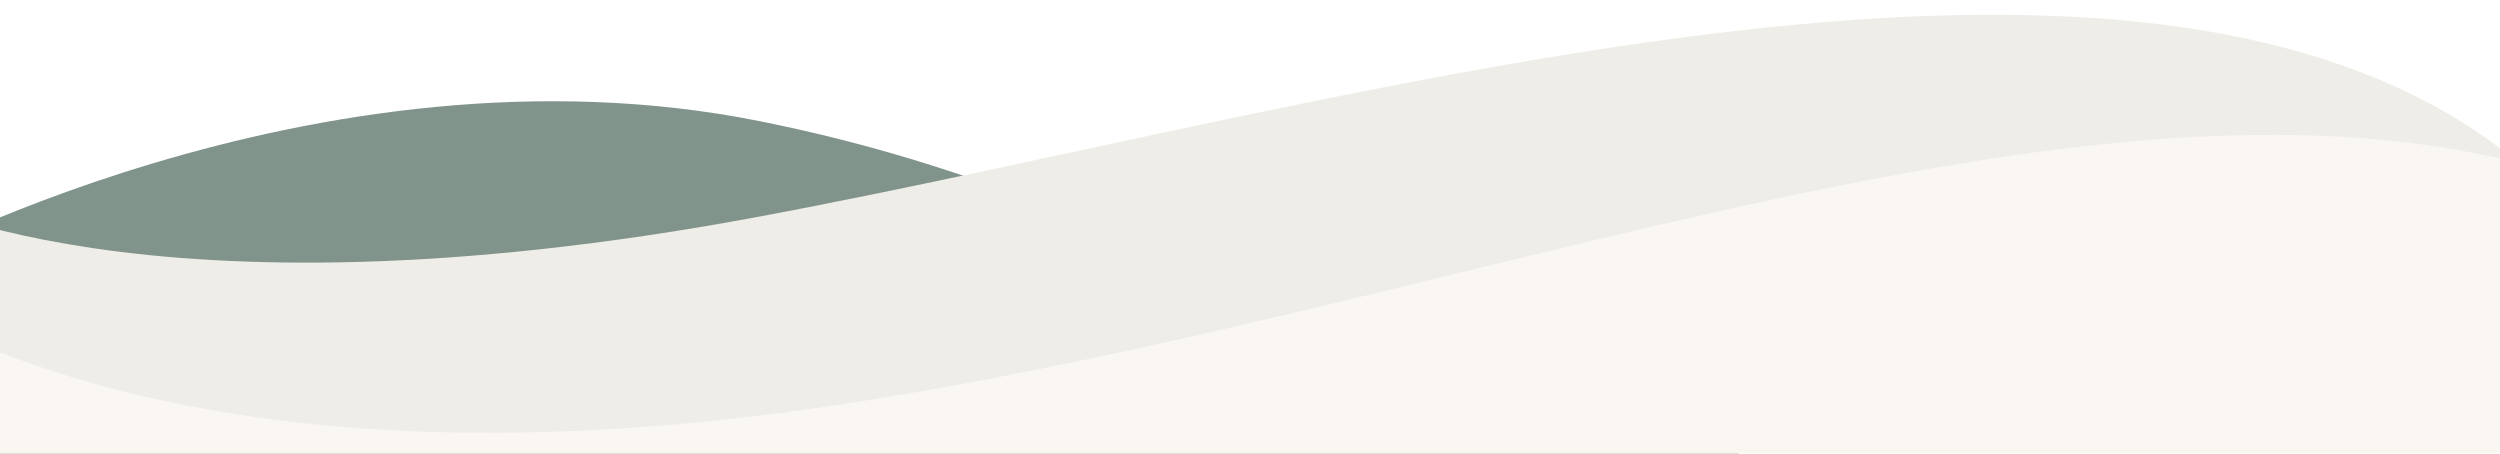
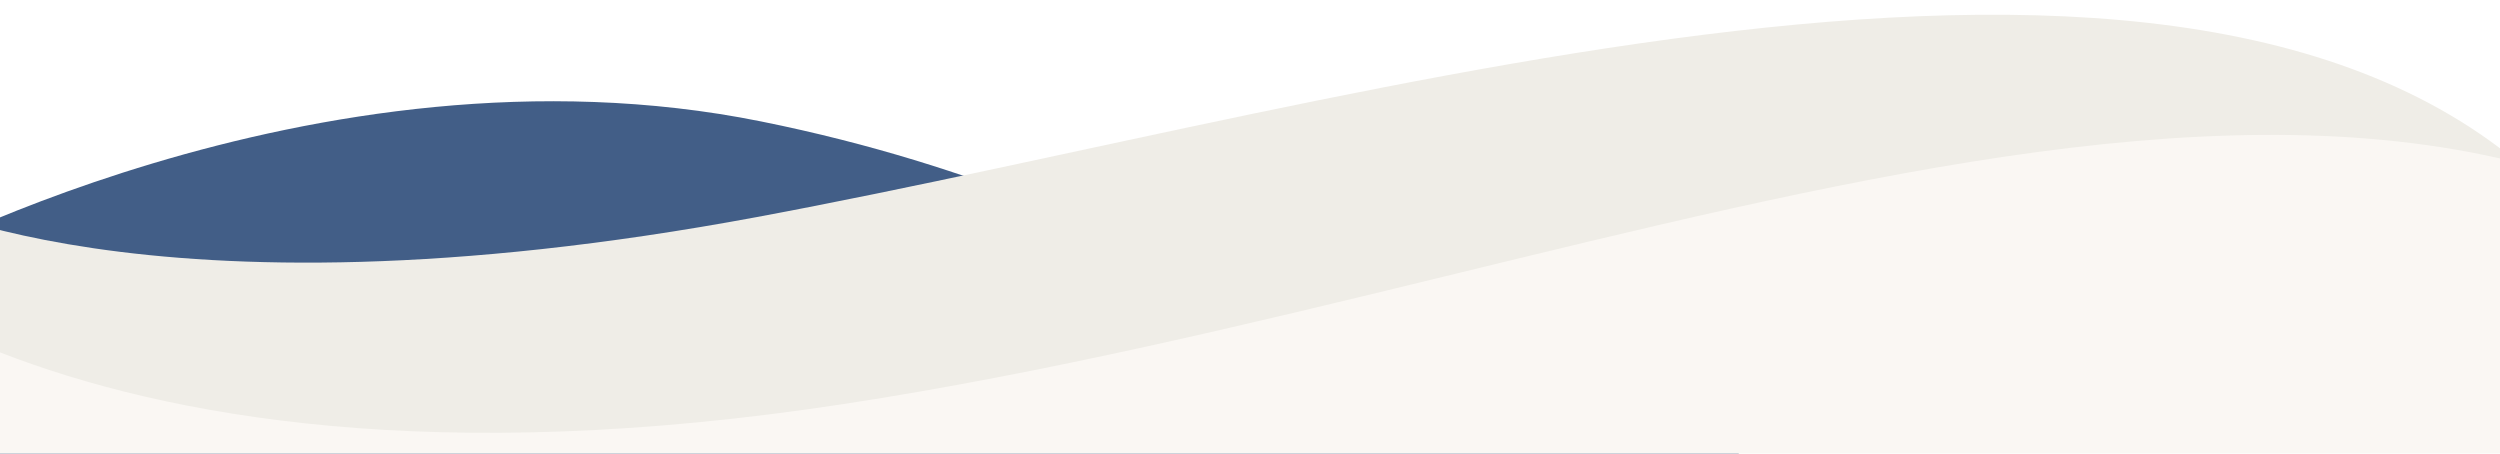
<svg xmlns="http://www.w3.org/2000/svg" xmlns:xlink="http://www.w3.org/1999/xlink" version="1.1" id="Capa_1" x="0px" y="0px" viewBox="0 0 8192 1486.2" style="enable-background:new 0 0 8192 1486.2;" xml:space="preserve">
  <style type="text/css">
	.st0{clip-path:url(#SVGID_2_);}
- 	.st1{fill:#81948B;}
+ 	.st1{fill:#425e87;}
	.st2{fill:#EFEDE7;}
	.st3{fill:#FAF7F3;}
</style>
  <g>
    <defs>
      <rect id="SVGID_1_" width="8192" height="1486.2" />
    </defs>
    <clipPath id="SVGID_2_">
      <use xlink:href="#SVGID_1_" style="overflow:visible;" />
    </clipPath>
    <g class="st0">
      <path class="st1" d="M5697.5,1507.6v-353.1c-1359.7,224.6-1738.1-461.1-3204.2-756.7s-2885,496.6-2885,496.6l32.5,613.2H5697.5z" />
      <path class="st2" d="M8420.8,1429.3V695.5C7289.3-561.8,4507.7,334,2480.4,711.2s-2828.8-78.6-2828.8-78.6l-38,796.7H8420.8z" />
      <path class="st3" d="M9480.3,1507.6c-3.7-129-6.6-214.9-6.6-214.9c-1461.5-1713-4038.8-377.2-6710.4,31.4S-757,679.7-757,679.7    l-58.7,827.8H9480.3z" />
    </g>
  </g>
</svg>
